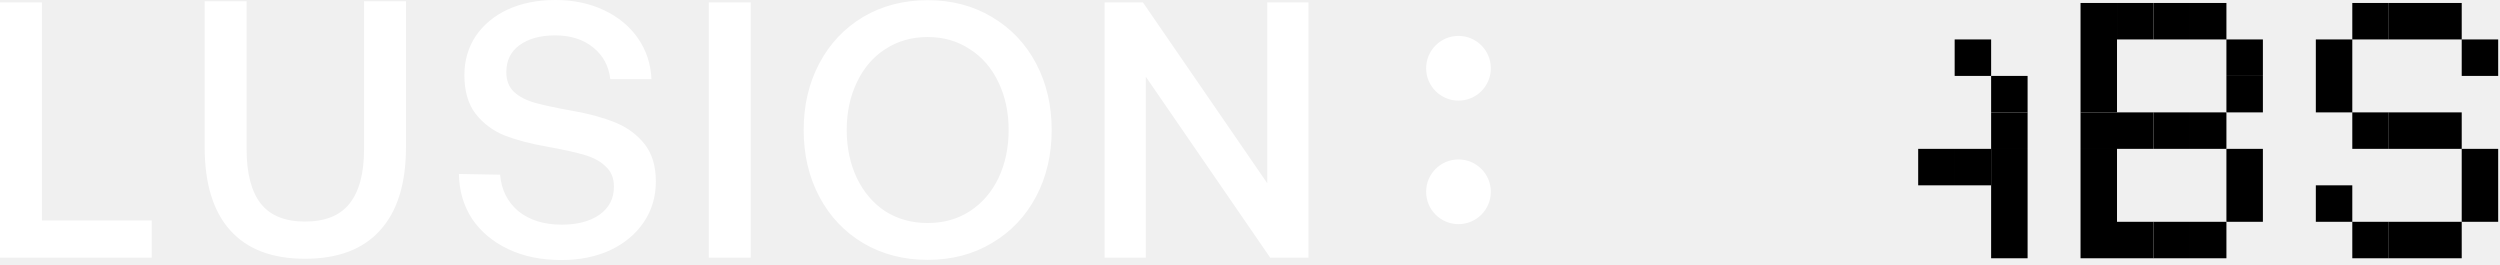
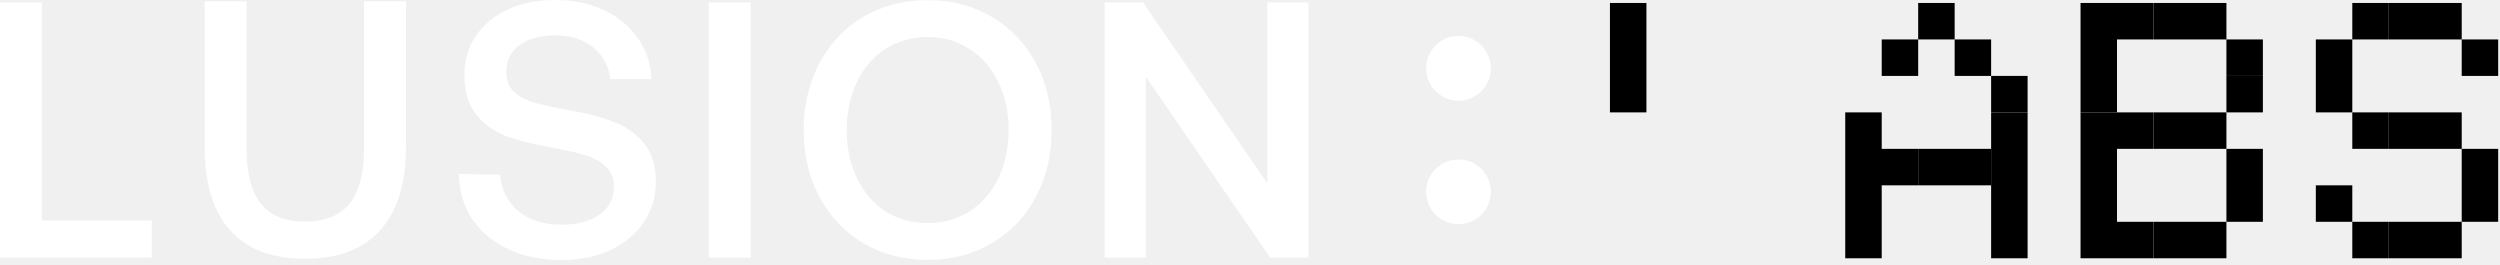
<svg xmlns="http://www.w3.org/2000/svg" width="425" height="45" viewBox="0 0 425 45" fill="none">
  <g fill="#000" class="lablogo-labs">
+     <path d="M273.691.506h6.2v6.2h-6.2v-6.2ZM273.691 6.706h6.2v6.2h-6.2v-6.2ZM273.691 12.906h6.2v6.2h-6.2v-6.2Z" />
+     <path d="M313.691 19.105h6.2v6.2h-6.2v-6.2ZM313.691 25.306h6.2v6.2h-6.2v-6.2ZM313.691 31.506h6.2v6.2h-6.2v-6.2ZM313.691 37.706h6.2v6.2h-6.2v-6.2ZM319.892 6.706h6.2v6.2h-6.2v-6.2ZM319.892 25.306h6.2v6.2h-6.2v-6.2ZM326.091.506h6.2v6.2h-6.2v-6.2Z" />
    <path d="M326.091 25.306h6.2v6.2h-6.2v-6.2ZM332.292 6.706h6.2v6.2h-6.2v-6.2ZM332.292 25.306h6.2v6.2h-6.2v-6.2ZM338.491 12.906h6.2v6.2h-6.2v-6.2Z" />
    <path d="M338.491 19.105h6.2v6.2h-6.2v-6.2ZM338.491 25.306h6.2v6.2h-6.2v-6.2ZM338.491 31.506h6.2v6.2h-6.2v-6.2ZM338.491 37.706h6.2v6.2h-6.2v-6.2ZM353.691.506h6.2v6.2h-6.2v-6.2ZM353.691 6.706h6.2v6.2h-6.2v-6.2ZM353.691 12.906h6.2v6.2h-6.2v-6.2Z" />
    <path d="M353.691 19.105h6.2v6.2h-6.2v-6.2ZM353.691 25.306h6.2v6.2h-6.2v-6.2ZM353.691 31.506h6.2v6.2h-6.2v-6.2ZM353.691 37.706h6.2v6.2h-6.2v-6.2ZM359.892.506h6.2v6.2h-6.2v-6.2ZM359.892 19.105h6.2v6.2h-6.2v-6.2ZM359.892 37.706h6.2v6.2h-6.2v-6.2Z" />
    <path d="M366.091.506h6.2v6.2h-6.2v-6.2ZM366.091 19.105h6.2v6.2h-6.2v-6.2ZM366.091 37.706h6.2v6.2h-6.2v-6.2ZM372.292.506h6.2v6.2h-6.2v-6.2ZM372.292 19.105h6.2v6.2h-6.2v-6.2ZM372.292 37.706h6.2v6.2h-6.2v-6.2ZM378.491 6.706h6.2v6.2h-6.2v-6.2Z" />
    <path d="M378.491 12.906h6.2v6.2h-6.2v-6.2ZM378.491 25.306h6.2v6.2h-6.2v-6.2ZM378.491 31.506h6.2v6.2h-6.2v-6.2ZM393.691 6.706h6.2v6.2h-6.2v-6.2ZM393.691 12.906h6.2v6.2h-6.2v-6.2ZM393.691 31.506h6.2v6.2h-6.2v-6.2ZM399.892.506h6.2v6.2h-6.2v-6.2ZM399.892 19.105h6.2v6.2h-6.2v-6.2ZM399.892 37.706h6.2v6.2h-6.2v-6.2Z" />
    <path d="M406.091.506h6.2v6.2h-6.2v-6.2ZM406.091 19.105h6.2v6.2h-6.2v-6.2ZM406.091 37.706h6.2v6.2h-6.2v-6.2ZM412.292.506h6.2v6.2h-6.2v-6.2ZM412.292 19.105h6.2v6.2h-6.2v-6.2ZM412.292 37.706h6.2v6.2h-6.2v-6.2ZM418.491 6.706h6.2v6.2h-6.2v-6.2ZM418.491 25.306h6.2v6.2h-6.2v-6.2ZM418.491 31.506h6.2v6.2h-6.2v-6.2Z" />
  </g>
  <g fill="#fff" class="lablogo-dots">
    <path d="M247.943 6.104a5.5 5.5 0 1 0 0 11 5.5 5.5 0 0 0 0-11ZM247.943 27.104a5.5 5.5 0 1 0 0 11 5.5 5.5 0 0 0 0-11Z" />
  </g>
  <g fill="#fff" class="lablogo-lusion">
    <path d="M0 43.803V.403h7.13V37.48h18.662v6.324H0ZM41.923.217v25.172c0 4.092.806 7.171 2.418 9.238 1.612 2.025 4.113 3.038 7.502 3.038 3.43 0 5.952-1.013 7.564-3.038 1.653-2.067 2.48-5.146 2.48-9.238V.217h7.13v24.8c0 6.2-1.467 10.912-4.402 14.136-2.893 3.224-7.15 4.836-12.772 4.836-5.58 0-9.817-1.612-12.71-4.836-2.893-3.224-4.34-7.936-4.34-14.136V.217h7.13ZM85.022 29.698c.206 2.563 1.24 4.63 3.1 6.2 1.901 1.53 4.36 2.294 7.378 2.294 2.645 0 4.774-.558 6.386-1.674 1.653-1.157 2.48-2.749 2.48-4.774 0-1.447-.455-2.583-1.364-3.41-.868-.868-2.067-1.53-3.596-1.984-1.53-.455-3.679-.93-6.448-1.426-2.811-.496-5.229-1.137-7.254-1.922-1.984-.827-3.617-2.067-4.898-3.72-1.24-1.653-1.86-3.823-1.86-6.51 0-2.48.64-4.691 1.922-6.634 1.322-1.943 3.141-3.451 5.456-4.526C88.68.537 91.366 0 94.384 0c3.1 0 5.869.579 8.308 1.736 2.438 1.157 4.36 2.749 5.766 4.774 1.405 2.025 2.17 4.34 2.294 6.944h-7.006c-.248-2.232-1.22-4.03-2.914-5.394-1.695-1.364-3.844-2.046-6.448-2.046-2.522 0-4.547.558-6.076 1.674-1.488 1.075-2.232 2.604-2.232 4.588 0 1.405.434 2.521 1.302 3.348.909.827 2.108 1.447 3.596 1.86 1.488.413 3.616.868 6.386 1.364 2.81.496 5.228 1.157 7.254 1.984 2.025.827 3.678 2.046 4.96 3.658 1.281 1.612 1.922 3.74 1.922 6.386 0 2.563-.682 4.857-2.046 6.882-1.364 2.025-3.266 3.617-5.704 4.774-2.439 1.116-5.208 1.674-8.308 1.674-3.431 0-6.448-.62-9.052-1.86-2.604-1.24-4.65-2.955-6.138-5.146-1.447-2.232-2.191-4.774-2.232-7.626l7.006.124ZM120.496.403h7.13v43.4h-7.13V.403ZM178.785 22.103c0 4.216-.889 7.998-2.666 11.346s-4.278 5.973-7.502 7.874c-3.183 1.902-6.82 2.852-10.912 2.852-4.092 0-7.75-.95-10.974-2.852-3.183-1.901-5.663-4.526-7.44-7.874-1.777-3.348-2.666-7.13-2.666-11.346s.889-7.998 2.666-11.346 4.257-5.972 7.44-7.874C149.955.982 153.613.031 157.705.031c4.092 0 7.729.95 10.912 2.852 3.224 1.902 5.725 4.526 7.502 7.874 1.777 3.348 2.666 7.13 2.666 11.346Zm-34.844 0c0 3.018.579 5.746 1.736 8.184 1.157 2.398 2.769 4.278 4.836 5.642 2.108 1.323 4.505 1.984 7.192 1.984 2.687 0 5.063-.661 7.13-1.984 2.108-1.364 3.741-3.244 4.898-5.642 1.157-2.438 1.736-5.166 1.736-8.184 0-3.017-.579-5.724-1.736-8.122-1.157-2.438-2.79-4.32-4.898-5.642-2.067-1.364-4.443-2.046-7.13-2.046-2.687 0-5.084.682-7.192 2.046-2.067 1.323-3.679 3.204-4.836 5.642-1.157 2.398-1.736 5.105-1.736 8.122ZM187.785 43.803V.403h6.51l21.142 30.752V.403h7.006v43.4h-6.51l-21.142-30.752v30.752h-7.006Z" />
  </g>
</svg>
